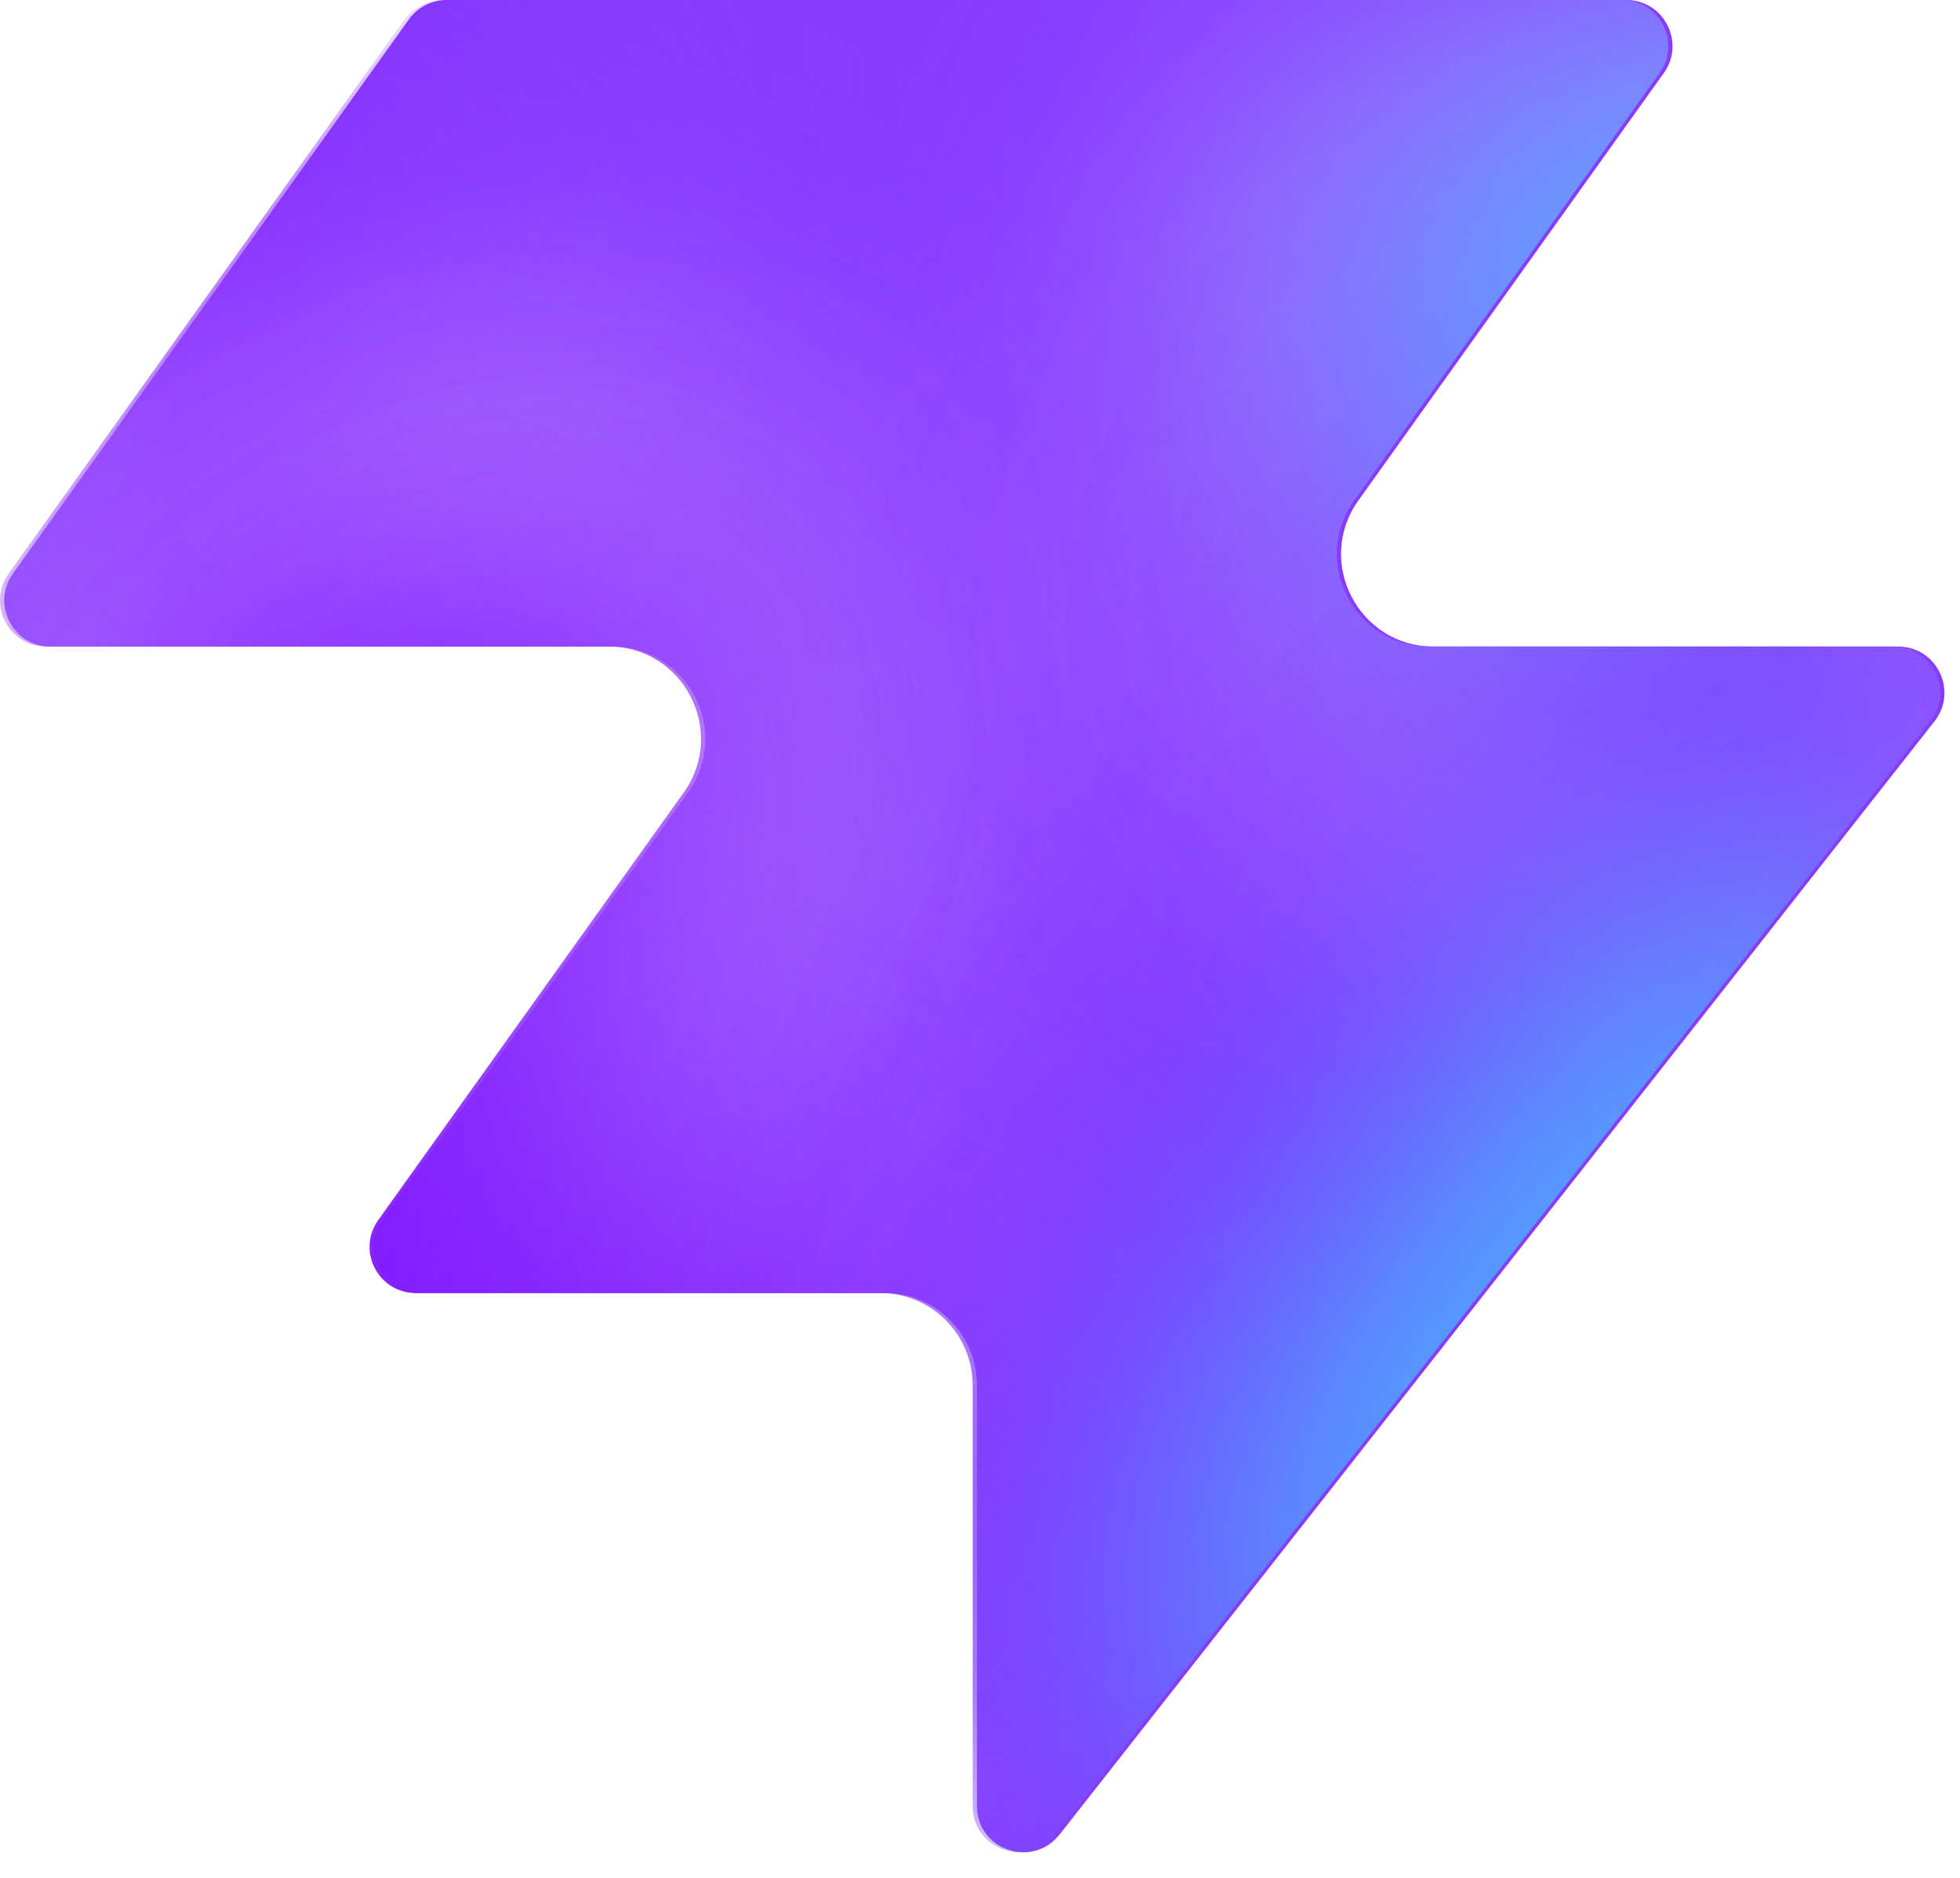
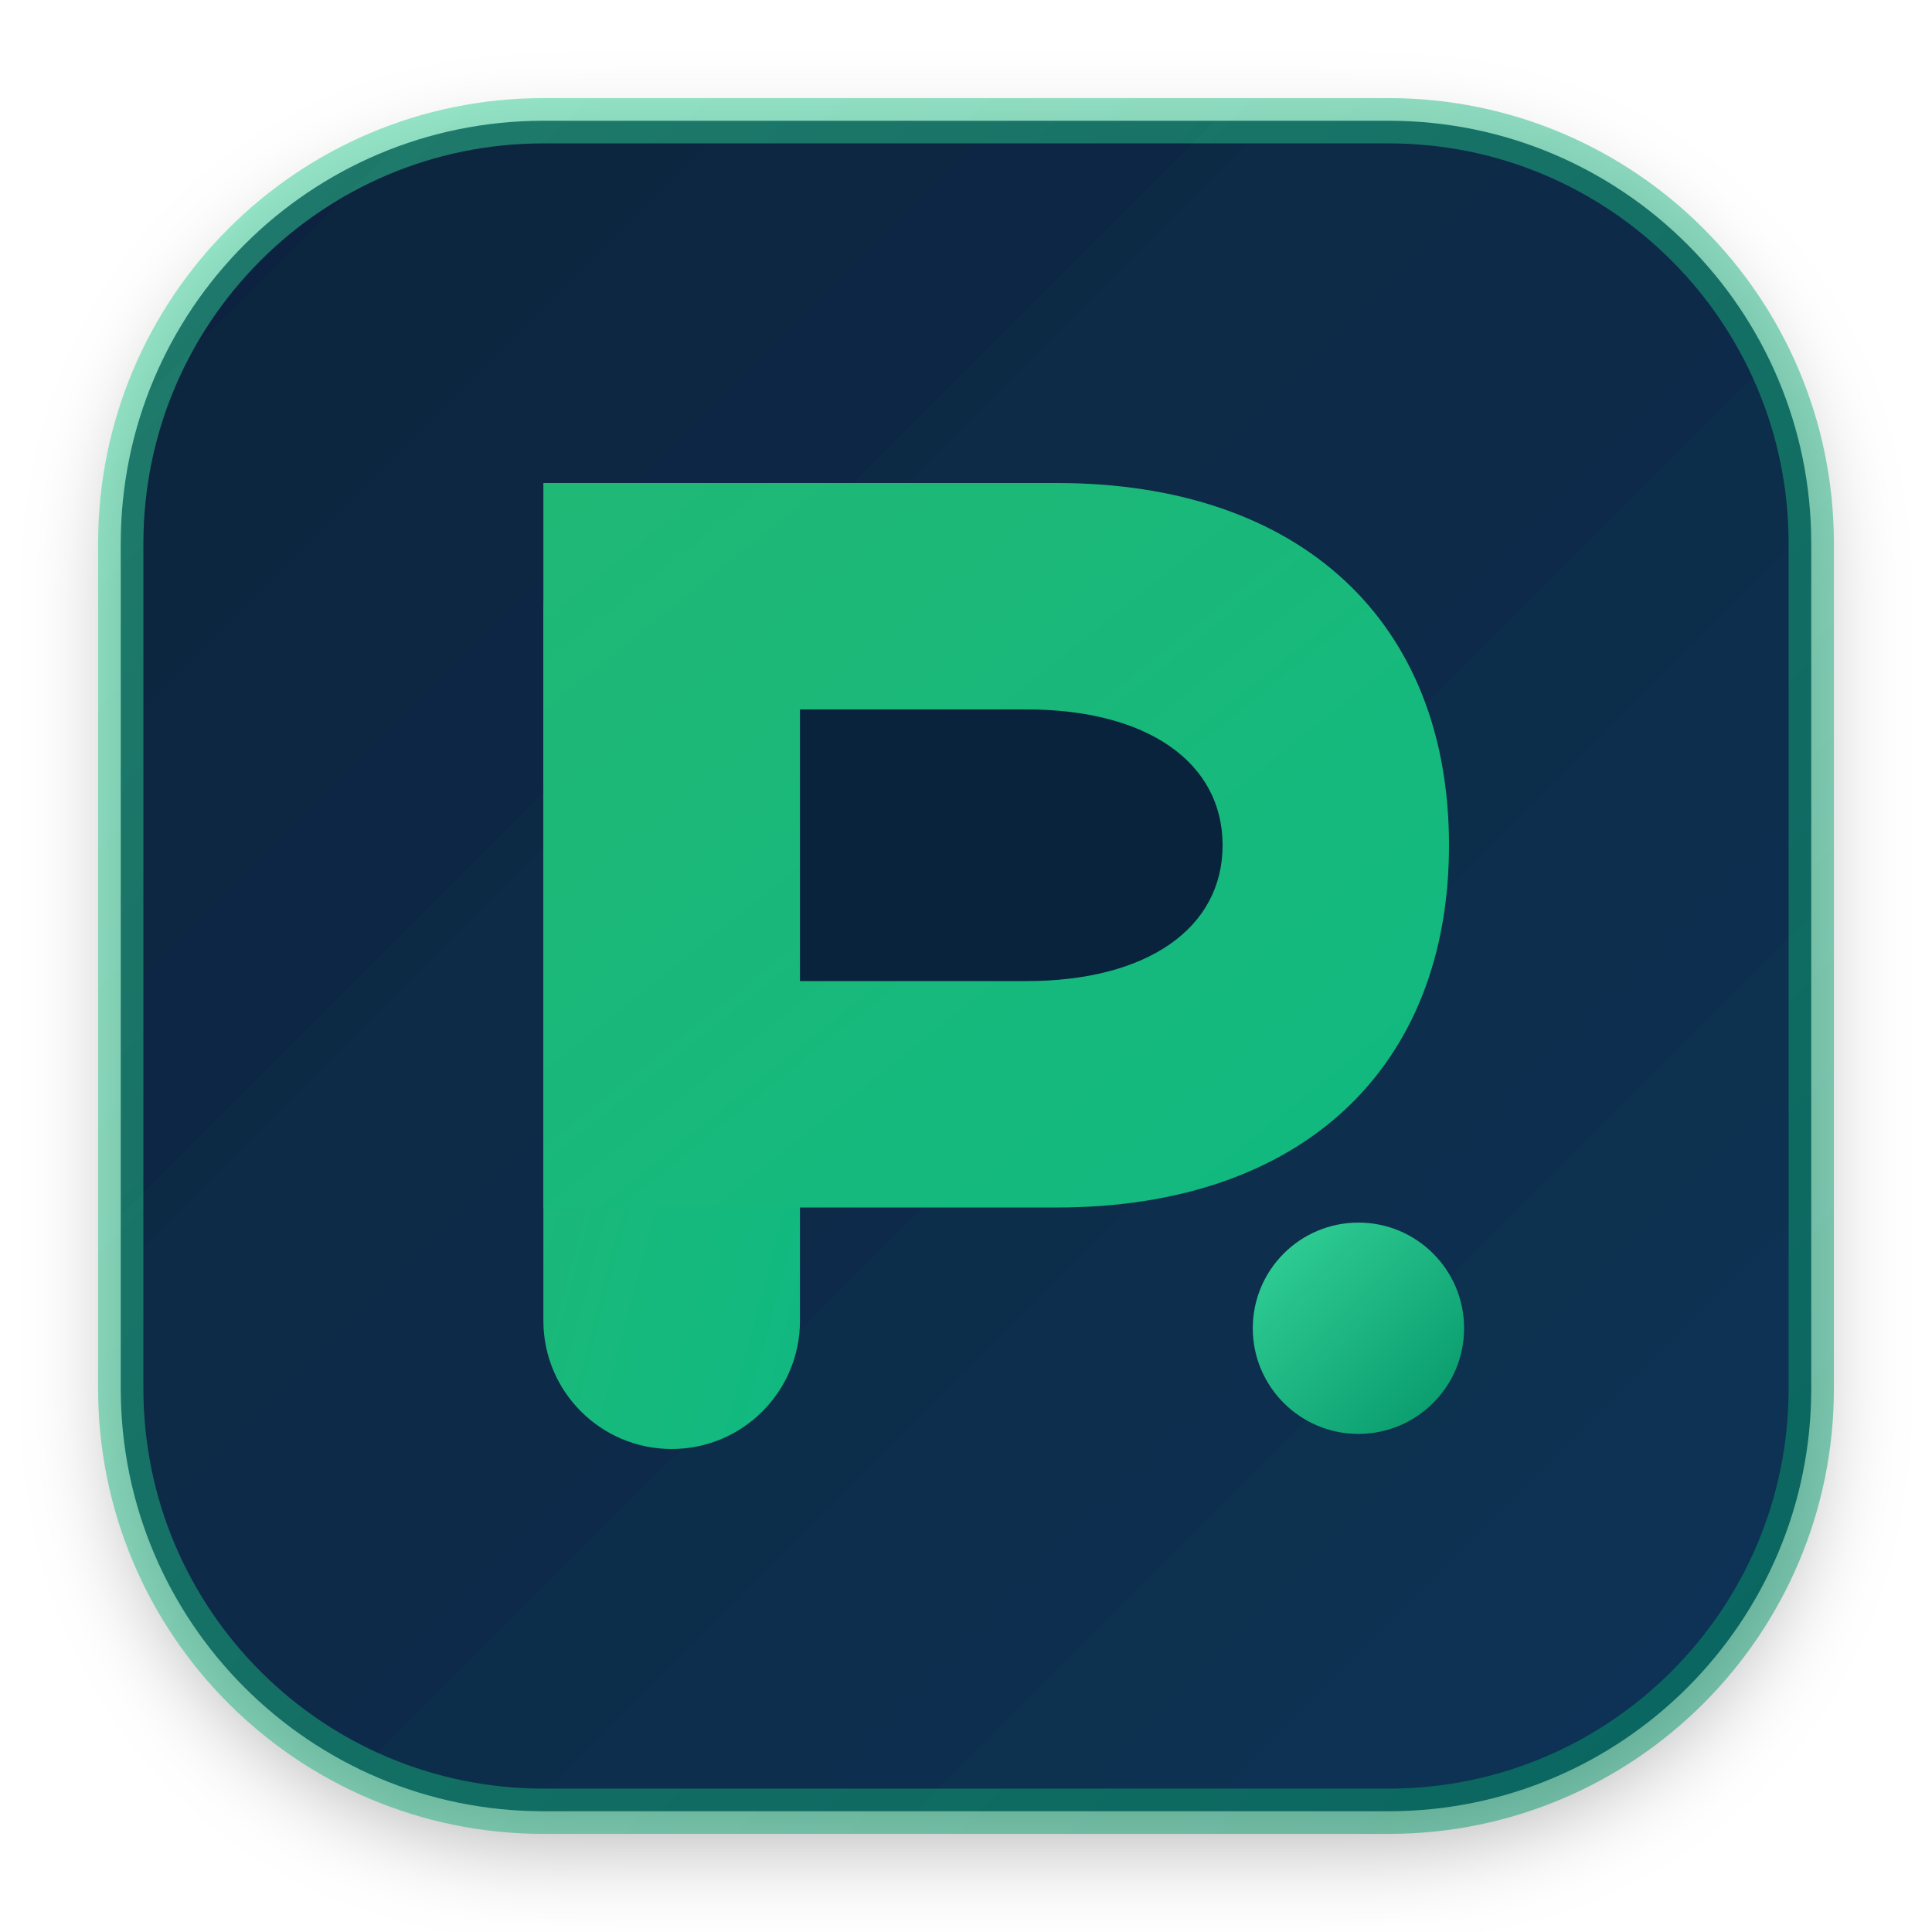
- <svg xmlns="http://www.w3.org/2000/svg" width="48" height="46" fill="none" viewBox="0 0 48 46">
-   <path fill="#863bff" d="M25.946 44.938c-.664.845-2.021.375-2.021-.698V33.937a2.26 2.26 0 0 0-2.262-2.262H10.287c-.92 0-1.456-1.04-.92-1.788l7.48-10.471c1.07-1.497 0-3.578-1.842-3.578H1.237c-.92 0-1.456-1.04-.92-1.788L10.013.474c.214-.297.556-.474.92-.474h28.894c.92 0 1.456 1.04.92 1.788l-7.48 10.471c-1.07 1.498 0 3.579 1.842 3.579h11.377c.943 0 1.473 1.088.89 1.83L25.947 44.94z" style="fill:#863bff;fill:color(display-p3 .525 .23 1);fill-opacity:1" />
-   <mask id="a" width="48" height="46" x="0" y="0" maskUnits="userSpaceOnUse" style="mask-type:alpha">
-     <path fill="#000" d="M25.842 44.938c-.664.844-2.021.375-2.021-.698V33.937a2.26 2.26 0 0 0-2.262-2.262H10.183c-.92 0-1.456-1.04-.92-1.788l7.48-10.471c1.07-1.498 0-3.579-1.842-3.579H1.133c-.92 0-1.456-1.04-.92-1.787L9.91.473c.214-.297.556-.474.92-.474h28.894c.92 0 1.456 1.04.92 1.788l-7.48 10.471c-1.07 1.498 0 3.578 1.842 3.578h11.377c.943 0 1.473 1.088.89 1.832L25.843 44.94z" style="fill:#000;fill-opacity:1" />
-   </mask>
-   <g mask="url(#a)">
-     <g filter="url(#b)">
-       <ellipse cx="5.508" cy="14.704" fill="#ede6ff" rx="5.508" ry="14.704" style="fill:#ede6ff;fill:color(display-p3 .927 .903 1);fill-opacity:1" transform="matrix(.00324 1 1 -.00324 -4.47 31.516)" />
-     </g>
-     <g filter="url(#c)">
-       <ellipse cx="10.399" cy="29.851" fill="#ede6ff" rx="10.399" ry="29.851" style="fill:#ede6ff;fill:color(display-p3 .927 .903 1);fill-opacity:1" transform="matrix(.00324 1 1 -.00324 -39.328 7.883)" />
-     </g>
-     <g filter="url(#d)">
-       <ellipse cx="5.508" cy="30.487" fill="#7e14ff" rx="5.508" ry="30.487" style="fill:#7e14ff;fill:color(display-p3 .492 .077 1);fill-opacity:1" transform="rotate(89.814 -25.913 -14.639)scale(1 -1)" />
-     </g>
-     <g filter="url(#e)">
-       <ellipse cx="5.508" cy="30.599" fill="#7e14ff" rx="5.508" ry="30.599" style="fill:#7e14ff;fill:color(display-p3 .492 .077 1);fill-opacity:1" transform="rotate(89.814 -32.644 -3.334)scale(1 -1)" />
-     </g>
-     <g filter="url(#f)">
-       <ellipse cx="5.508" cy="30.599" fill="#7e14ff" rx="5.508" ry="30.599" style="fill:#7e14ff;fill:color(display-p3 .492 .077 1);fill-opacity:1" transform="matrix(.00324 1 1 -.00324 -34.34 30.47)" />
-     </g>
-     <g filter="url(#g)">
-       <ellipse cx="14.072" cy="22.078" fill="#ede6ff" rx="14.072" ry="22.078" style="fill:#ede6ff;fill:color(display-p3 .927 .903 1);fill-opacity:1" transform="rotate(93.35 24.506 48.493)scale(-1 1)" />
-     </g>
-     <g filter="url(#h)">
-       <ellipse cx="3.47" cy="21.501" fill="#7e14ff" rx="3.47" ry="21.501" style="fill:#7e14ff;fill:color(display-p3 .492 .077 1);fill-opacity:1" transform="rotate(89.009 28.708 47.59)scale(-1 1)" />
-     </g>
-     <g filter="url(#i)">
-       <ellipse cx="3.47" cy="21.501" fill="#7e14ff" rx="3.47" ry="21.501" style="fill:#7e14ff;fill:color(display-p3 .492 .077 1);fill-opacity:1" transform="rotate(89.009 28.708 47.59)scale(-1 1)" />
-     </g>
-     <g filter="url(#j)">
-       <ellipse cx=".387" cy="8.972" fill="#7e14ff" rx="4.407" ry="29.108" style="fill:#7e14ff;fill:color(display-p3 .492 .077 1);fill-opacity:1" transform="rotate(39.51 .387 8.972)" />
-     </g>
-     <g filter="url(#k)">
-       <ellipse cx="47.523" cy="-6.092" fill="#7e14ff" rx="4.407" ry="29.108" style="fill:#7e14ff;fill:color(display-p3 .492 .077 1);fill-opacity:1" transform="rotate(37.892 47.523 -6.092)" />
-     </g>
-     <g filter="url(#l)">
-       <ellipse cx="41.412" cy="6.333" fill="#47bfff" rx="5.971" ry="9.665" style="fill:#47bfff;fill:color(display-p3 .28 .748 1);fill-opacity:1" transform="rotate(37.892 41.412 6.333)" />
-     </g>
-     <g filter="url(#m)">
-       <ellipse cx="-1.879" cy="38.332" fill="#7e14ff" rx="4.407" ry="29.108" style="fill:#7e14ff;fill:color(display-p3 .492 .077 1);fill-opacity:1" transform="rotate(37.892 -1.88 38.332)" />
-     </g>
-     <g filter="url(#n)">
-       <ellipse cx="-1.879" cy="38.332" fill="#7e14ff" rx="4.407" ry="29.108" style="fill:#7e14ff;fill:color(display-p3 .492 .077 1);fill-opacity:1" transform="rotate(37.892 -1.88 38.332)" />
-     </g>
-     <g filter="url(#o)">
-       <ellipse cx="35.651" cy="29.907" fill="#7e14ff" rx="4.407" ry="29.108" style="fill:#7e14ff;fill:color(display-p3 .492 .077 1);fill-opacity:1" transform="rotate(37.892 35.651 29.907)" />
-     </g>
-     <g filter="url(#p)">
-       <ellipse cx="38.418" cy="32.4" fill="#47bfff" rx="5.971" ry="15.297" style="fill:#47bfff;fill:color(display-p3 .28 .748 1);fill-opacity:1" transform="rotate(37.892 38.418 32.4)" />
-     </g>
-   </g>
+ <svg xmlns="http://www.w3.org/2000/svg" viewBox="0 0 512 512" width="100%" height="100%">
  <defs>
-     <filter id="b" width="60.045" height="41.654" x="-19.77" y="16.149" color-interpolation-filters="sRGB" filterUnits="userSpaceOnUse">
-       <feFlood flood-opacity="0" result="BackgroundImageFix" />
-       <feBlend in="SourceGraphic" in2="BackgroundImageFix" result="shape" />
-       <feGaussianBlur result="effect1_foregroundBlur_2002_17158" stdDeviation="7.659" />
-     </filter>
-     <filter id="c" width="90.34" height="51.437" x="-54.613" y="-7.533" color-interpolation-filters="sRGB" filterUnits="userSpaceOnUse">
-       <feFlood flood-opacity="0" result="BackgroundImageFix" />
-       <feBlend in="SourceGraphic" in2="BackgroundImageFix" result="shape" />
-       <feGaussianBlur result="effect1_foregroundBlur_2002_17158" stdDeviation="7.659" />
-     </filter>
-     <filter id="d" width="79.355" height="29.4" x="-49.64" y="2.03" color-interpolation-filters="sRGB" filterUnits="userSpaceOnUse">
-       <feFlood flood-opacity="0" result="BackgroundImageFix" />
-       <feBlend in="SourceGraphic" in2="BackgroundImageFix" result="shape" />
-       <feGaussianBlur result="effect1_foregroundBlur_2002_17158" stdDeviation="4.596" />
-     </filter>
-     <filter id="e" width="79.579" height="29.4" x="-45.045" y="20.029" color-interpolation-filters="sRGB" filterUnits="userSpaceOnUse">
-       <feFlood flood-opacity="0" result="BackgroundImageFix" />
-       <feBlend in="SourceGraphic" in2="BackgroundImageFix" result="shape" />
-       <feGaussianBlur result="effect1_foregroundBlur_2002_17158" stdDeviation="4.596" />
-     </filter>
-     <filter id="f" width="79.579" height="29.4" x="-43.513" y="21.178" color-interpolation-filters="sRGB" filterUnits="userSpaceOnUse">
-       <feFlood flood-opacity="0" result="BackgroundImageFix" />
-       <feBlend in="SourceGraphic" in2="BackgroundImageFix" result="shape" />
-       <feGaussianBlur result="effect1_foregroundBlur_2002_17158" stdDeviation="4.596" />
-     </filter>
-     <filter id="g" width="74.749" height="58.852" x="15.756" y="-17.901" color-interpolation-filters="sRGB" filterUnits="userSpaceOnUse">
-       <feFlood flood-opacity="0" result="BackgroundImageFix" />
-       <feBlend in="SourceGraphic" in2="BackgroundImageFix" result="shape" />
-       <feGaussianBlur result="effect1_foregroundBlur_2002_17158" stdDeviation="7.659" />
-     </filter>
-     <filter id="h" width="61.377" height="25.362" x="23.548" y="2.284" color-interpolation-filters="sRGB" filterUnits="userSpaceOnUse">
-       <feFlood flood-opacity="0" result="BackgroundImageFix" />
-       <feBlend in="SourceGraphic" in2="BackgroundImageFix" result="shape" />
-       <feGaussianBlur result="effect1_foregroundBlur_2002_17158" stdDeviation="4.596" />
-     </filter>
-     <filter id="i" width="61.377" height="25.362" x="23.548" y="2.284" color-interpolation-filters="sRGB" filterUnits="userSpaceOnUse">
-       <feFlood flood-opacity="0" result="BackgroundImageFix" />
-       <feBlend in="SourceGraphic" in2="BackgroundImageFix" result="shape" />
-       <feGaussianBlur result="effect1_foregroundBlur_2002_17158" stdDeviation="4.596" />
-     </filter>
-     <filter id="j" width="56.045" height="63.649" x="-27.636" y="-22.853" color-interpolation-filters="sRGB" filterUnits="userSpaceOnUse">
-       <feFlood flood-opacity="0" result="BackgroundImageFix" />
-       <feBlend in="SourceGraphic" in2="BackgroundImageFix" result="shape" />
-       <feGaussianBlur result="effect1_foregroundBlur_2002_17158" stdDeviation="4.596" />
-     </filter>
-     <filter id="k" width="54.814" height="64.646" x="20.116" y="-38.415" color-interpolation-filters="sRGB" filterUnits="userSpaceOnUse">
-       <feFlood flood-opacity="0" result="BackgroundImageFix" />
-       <feBlend in="SourceGraphic" in2="BackgroundImageFix" result="shape" />
-       <feGaussianBlur result="effect1_foregroundBlur_2002_17158" stdDeviation="4.596" />
-     </filter>
-     <filter id="l" width="33.541" height="35.313" x="24.641" y="-11.323" color-interpolation-filters="sRGB" filterUnits="userSpaceOnUse">
-       <feFlood flood-opacity="0" result="BackgroundImageFix" />
-       <feBlend in="SourceGraphic" in2="BackgroundImageFix" result="shape" />
-       <feGaussianBlur result="effect1_foregroundBlur_2002_17158" stdDeviation="4.596" />
-     </filter>
-     <filter id="m" width="54.814" height="64.646" x="-29.286" y="6.009" color-interpolation-filters="sRGB" filterUnits="userSpaceOnUse">
-       <feFlood flood-opacity="0" result="BackgroundImageFix" />
-       <feBlend in="SourceGraphic" in2="BackgroundImageFix" result="shape" />
-       <feGaussianBlur result="effect1_foregroundBlur_2002_17158" stdDeviation="4.596" />
-     </filter>
-     <filter id="n" width="54.814" height="64.646" x="-29.286" y="6.009" color-interpolation-filters="sRGB" filterUnits="userSpaceOnUse">
-       <feFlood flood-opacity="0" result="BackgroundImageFix" />
-       <feBlend in="SourceGraphic" in2="BackgroundImageFix" result="shape" />
-       <feGaussianBlur result="effect1_foregroundBlur_2002_17158" stdDeviation="4.596" />
-     </filter>
-     <filter id="o" width="54.814" height="64.646" x="8.244" y="-2.416" color-interpolation-filters="sRGB" filterUnits="userSpaceOnUse">
-       <feFlood flood-opacity="0" result="BackgroundImageFix" />
-       <feBlend in="SourceGraphic" in2="BackgroundImageFix" result="shape" />
-       <feGaussianBlur result="effect1_foregroundBlur_2002_17158" stdDeviation="4.596" />
-     </filter>
-     <filter id="p" width="39.409" height="43.623" x="18.713" y="10.588" color-interpolation-filters="sRGB" filterUnits="userSpaceOnUse">
-       <feFlood flood-opacity="0" result="BackgroundImageFix" />
-       <feBlend in="SourceGraphic" in2="BackgroundImageFix" result="shape" />
-       <feGaussianBlur result="effect1_foregroundBlur_2002_17158" stdDeviation="4.596" />
+     <linearGradient id="bgGrad" x1="0%" y1="0%" x2="100%" y2="100%">
+       <stop offset="0%" stop-color="#09233d" />
+       <stop offset="100%" stop-color="#0f3456" />
+     </linearGradient>
+     <linearGradient id="pGrad" x1="0%" y1="0%" x2="100%" y2="100%">
+       <stop offset="0%" stop-color="#20b875" />
+       <stop offset="100%" stop-color="#10b981" />
+     </linearGradient>
+     <linearGradient id="accentGrad" x1="0%" y1="0%" x2="100%" y2="100%">
+       <stop offset="0%" stop-color="#34d399" />
+       <stop offset="100%" stop-color="#059669" />
+     </linearGradient>
+     <filter id="shadow" x="-10%" y="-10%" width="120%" height="120%">
+       <feDropShadow dx="0" dy="8" stdDeviation="12" flood-color="#000" flood-opacity="0.3" />
    </filter>
  </defs>
+   <rect x="32" y="32" width="448" height="448" rx="112" fill="url(#bgGrad)" filter="url(#shadow)" />
+   <rect x="32" y="32" width="448" height="448" rx="112" fill="none" stroke="url(#accentGrad)" stroke-width="12" stroke-opacity="0.5" />
+   <rect x="144" y="128" width="68" height="256" rx="34" fill="url(#pGrad)" />
+   <path d="M 144 128 L 280 128 C 345 128, 384 165, 384 224 C 384 283, 345 320, 280 320 L 144 320 Z" fill="url(#pGrad)" />
+   <path d="M 212 188 L 272 188 C 304 188, 324 202, 324 224 C 324 246, 304 260, 272 260 L 212 260 Z" fill="#09233d" />
+   <circle cx="360" cy="352" r="28" fill="url(#accentGrad)" />
</svg>
